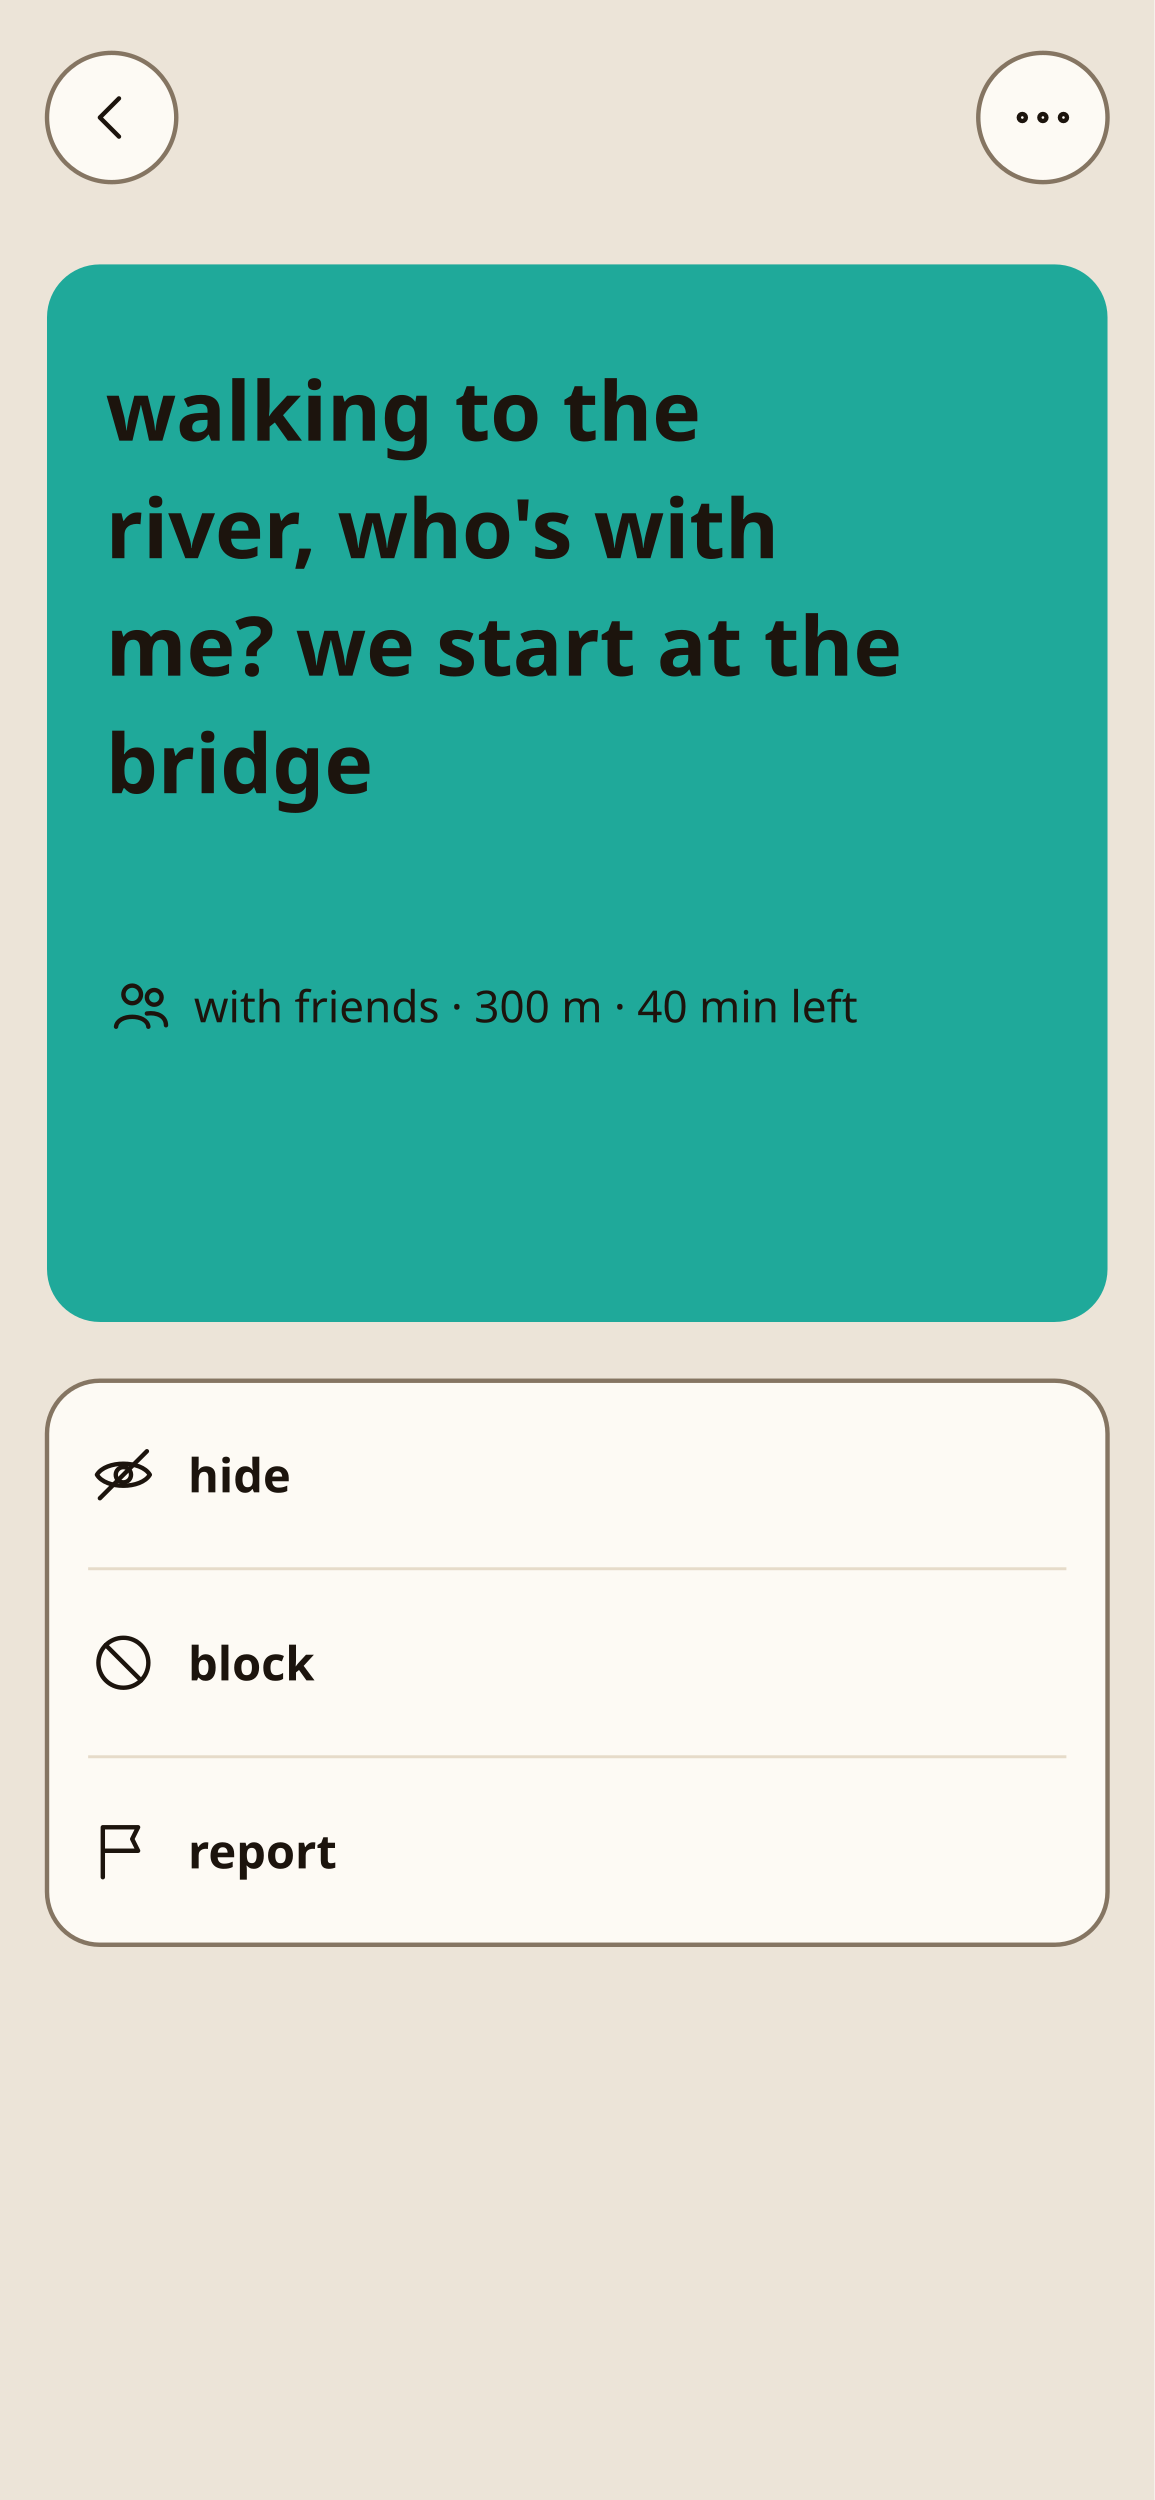
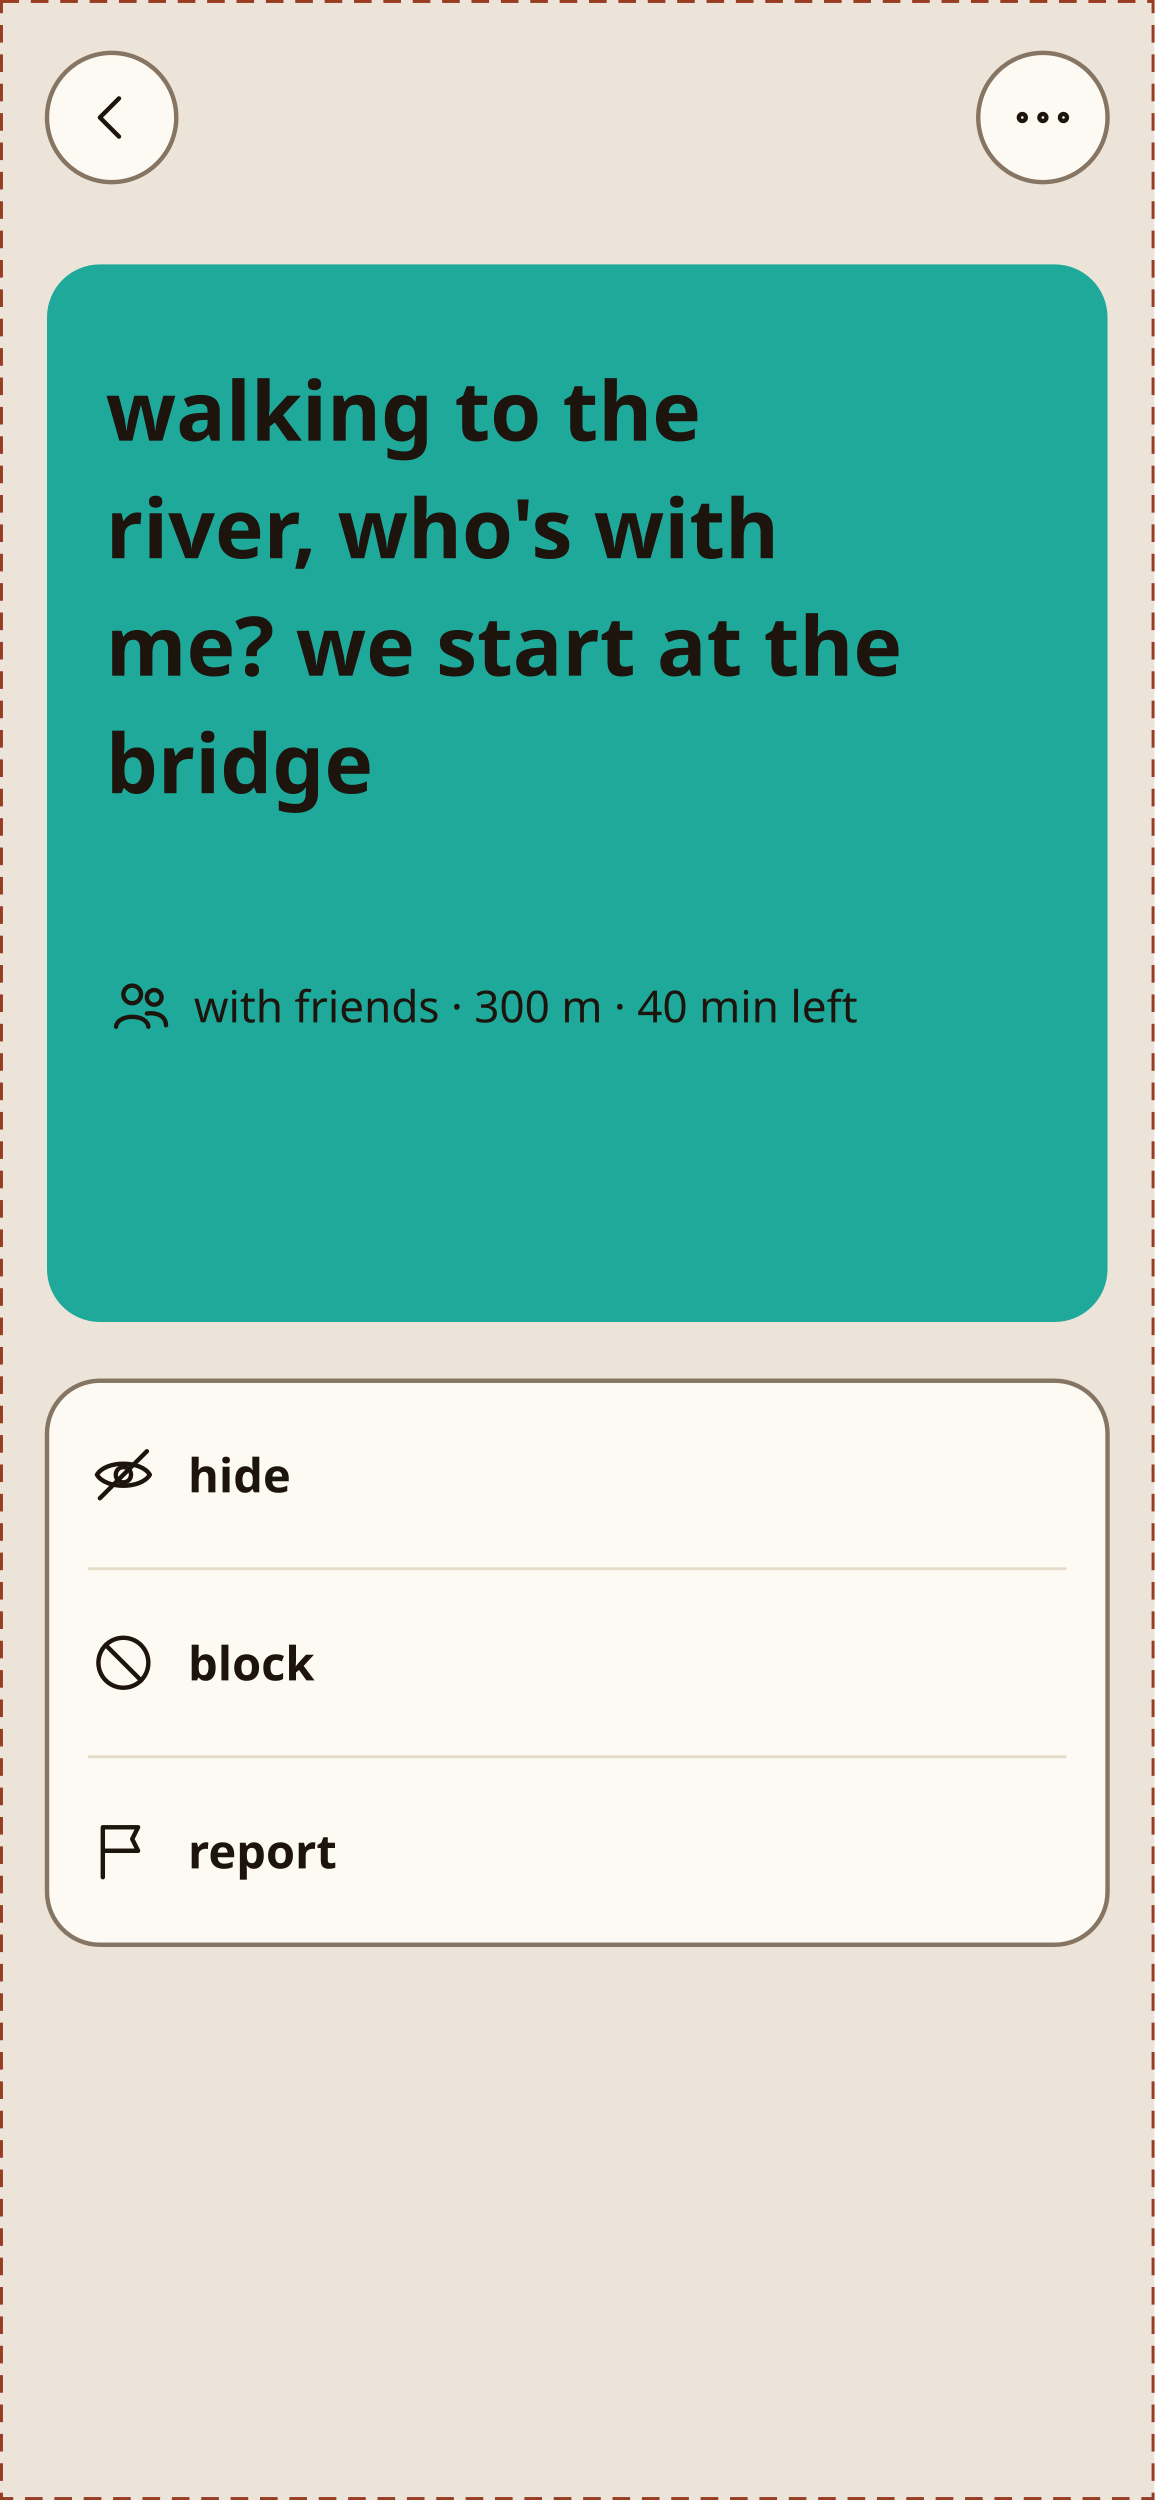
<svg xmlns="http://www.w3.org/2000/svg" width="393" height="851" viewBox="0 0 393 851">
  <defs>
    <style>@font-face{font-family:"Golos Text";font-weight:400 700;src:url(fonts/golos.ttf)}@font-face{font-family:"Russo One";src:url(fonts/russo.ttf)}</style>
    <pattern id="dots" width="16" height="16" patternUnits="userSpaceOnUse">
      <circle cx="2" cy="2" r="1.2" fill="#e6dbc9" />
    </pattern>
  </defs>
  <rect width="393" height="851" fill="#ece4d8" />
  <rect x="16" y="18" width="44" height="44" rx="22" fill="#fdfaf4" stroke="#857562" stroke-width="1.5" />
  <g transform="translate(26 28) scale(1.0)" fill="none" stroke="#1c140d" stroke-width="1.50" stroke-linecap="round" stroke-linejoin="round">
    <path d="M14.5 5.5 L8 12 L14.5 18.5" />
  </g>
  <text x="76" y="48" font-family="Golos Text" font-weight="600" font-size="22" fill="#1c140d" text-anchor="start" />
  <rect x="333" y="18" width="44" height="44" rx="22" fill="#fdfaf4" stroke="#857562" stroke-width="1.5" />
  <g transform="translate(343 28) scale(1.0)" fill="none" stroke="#1c140d" stroke-width="1.50" stroke-linecap="round" stroke-linejoin="round">
    <circle cx="5" cy="12" r="1.2" />
    <circle cx="12" cy="12" r="1.2" />
    <circle cx="19" cy="12" r="1.2" />
  </g>
  <rect x="16" y="90" width="361" height="360" rx="18" fill="#1fa99a" />
  <text x="36" y="150" font-family="Golos Text" font-weight="600" font-size="28" fill="#1c140d" text-anchor="start">walking to the</text>
  <text x="36" y="190" font-family="Golos Text" font-weight="600" font-size="28" fill="#1c140d" text-anchor="start">river, who's with</text>
  <text x="36" y="230" font-family="Golos Text" font-weight="600" font-size="28" fill="#1c140d" text-anchor="start">me? we start at the</text>
  <text x="36" y="270" font-family="Golos Text" font-weight="600" font-size="28" fill="#1c140d" text-anchor="start">bridge</text>
  <g transform="translate(36 330) scale(1.0)" fill="none" stroke="#1c140d" stroke-width="1.50" stroke-linecap="round" stroke-linejoin="round">
    <circle cx="9" cy="8.5" r="3" />
    <circle cx="16.5" cy="9.5" r="2.5" />
    <path d="M3.5 19.5 C4 15 14 15 14.5 19.5 M14 15 C17.5 14.5 20.5 16 20.5 19" />
  </g>
  <text x="66" y="348" font-family="Golos Text" font-weight="400" font-size="15" fill="#1c140d" text-anchor="start">with friends · 300 m · 40 min left</text>
  <rect x="16" y="470" width="361" height="192" rx="18" fill="#fdfaf4" stroke="#857562" stroke-width="1.5" />
  <g transform="translate(30 490) scale(1.0)" fill="none" stroke="#1c140d" stroke-width="1.50" stroke-linecap="round" stroke-linejoin="round">
    <path d="M3 12 C6 7 18 7 21 12 C18 17 6 17 3 12Z" />
    <circle cx="12" cy="12" r="2.6" />
    <path d="M4 20 L20 4" />
  </g>
  <text x="64" y="508" font-family="Golos Text" font-weight="600" font-size="16" fill="#1c140d" text-anchor="start">hide</text>
  <path d="M30 534 H363" stroke="#e6dbc9" stroke-width="1" />
  <g transform="translate(30 554) scale(1.0)" fill="none" stroke="#1c140d" stroke-width="1.50" stroke-linecap="round" stroke-linejoin="round">
    <circle cx="12" cy="12" r="8.5" />
    <path d="M6 6 L18 18" />
  </g>
  <text x="64" y="572" font-family="Golos Text" font-weight="600" font-size="16" fill="#1c140d" text-anchor="start">block</text>
  <path d="M30 598 H363" stroke="#e6dbc9" stroke-width="1" />
  <g transform="translate(30 618) scale(1.0)" fill="none" stroke="#1c140d" stroke-width="1.50" stroke-linecap="round" stroke-linejoin="round">
    <path d="M5 21 V4 M5 4 H17 L15 8 L17 12 H5" />
  </g>
  <text x="64" y="636" font-family="Golos Text" font-weight="600" font-size="16" fill="#1c140d" text-anchor="start">report</text>
+   <rect class="frame" x="0.5" y="0.5" width="392" height="850" fill="none" stroke="#983c22" stroke-width="1" stroke-dasharray="6 4" />
</svg>
